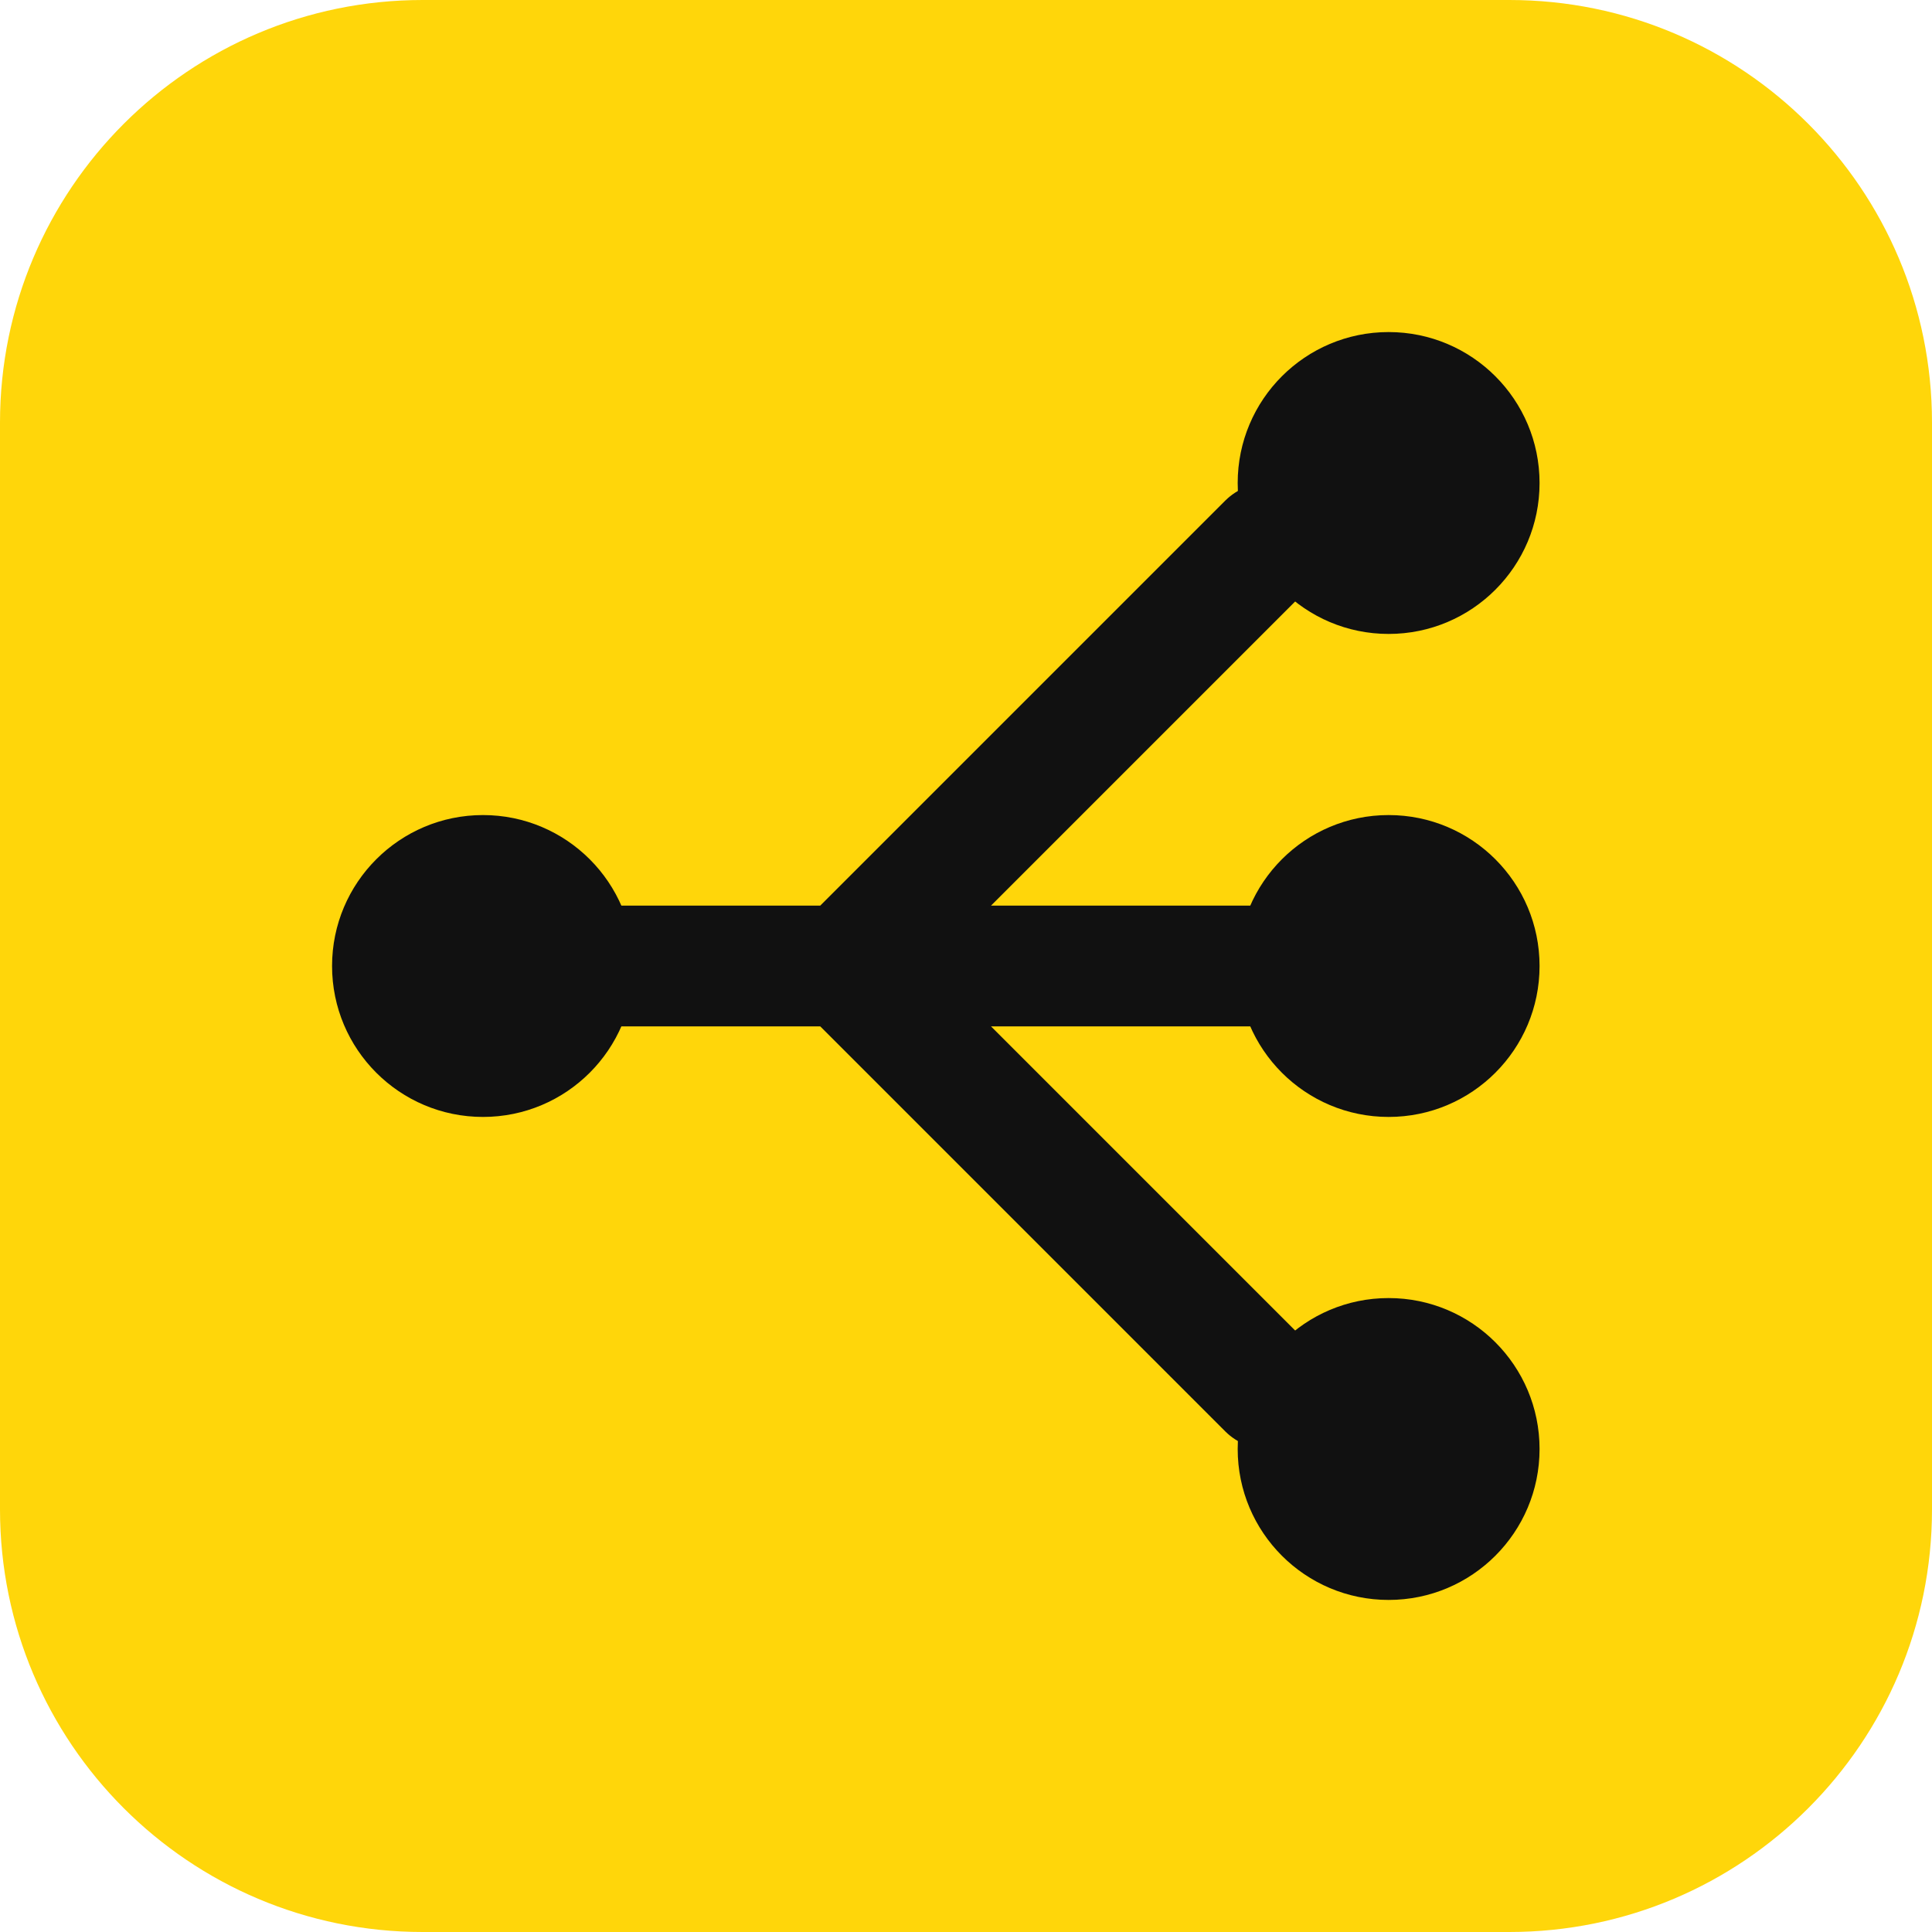
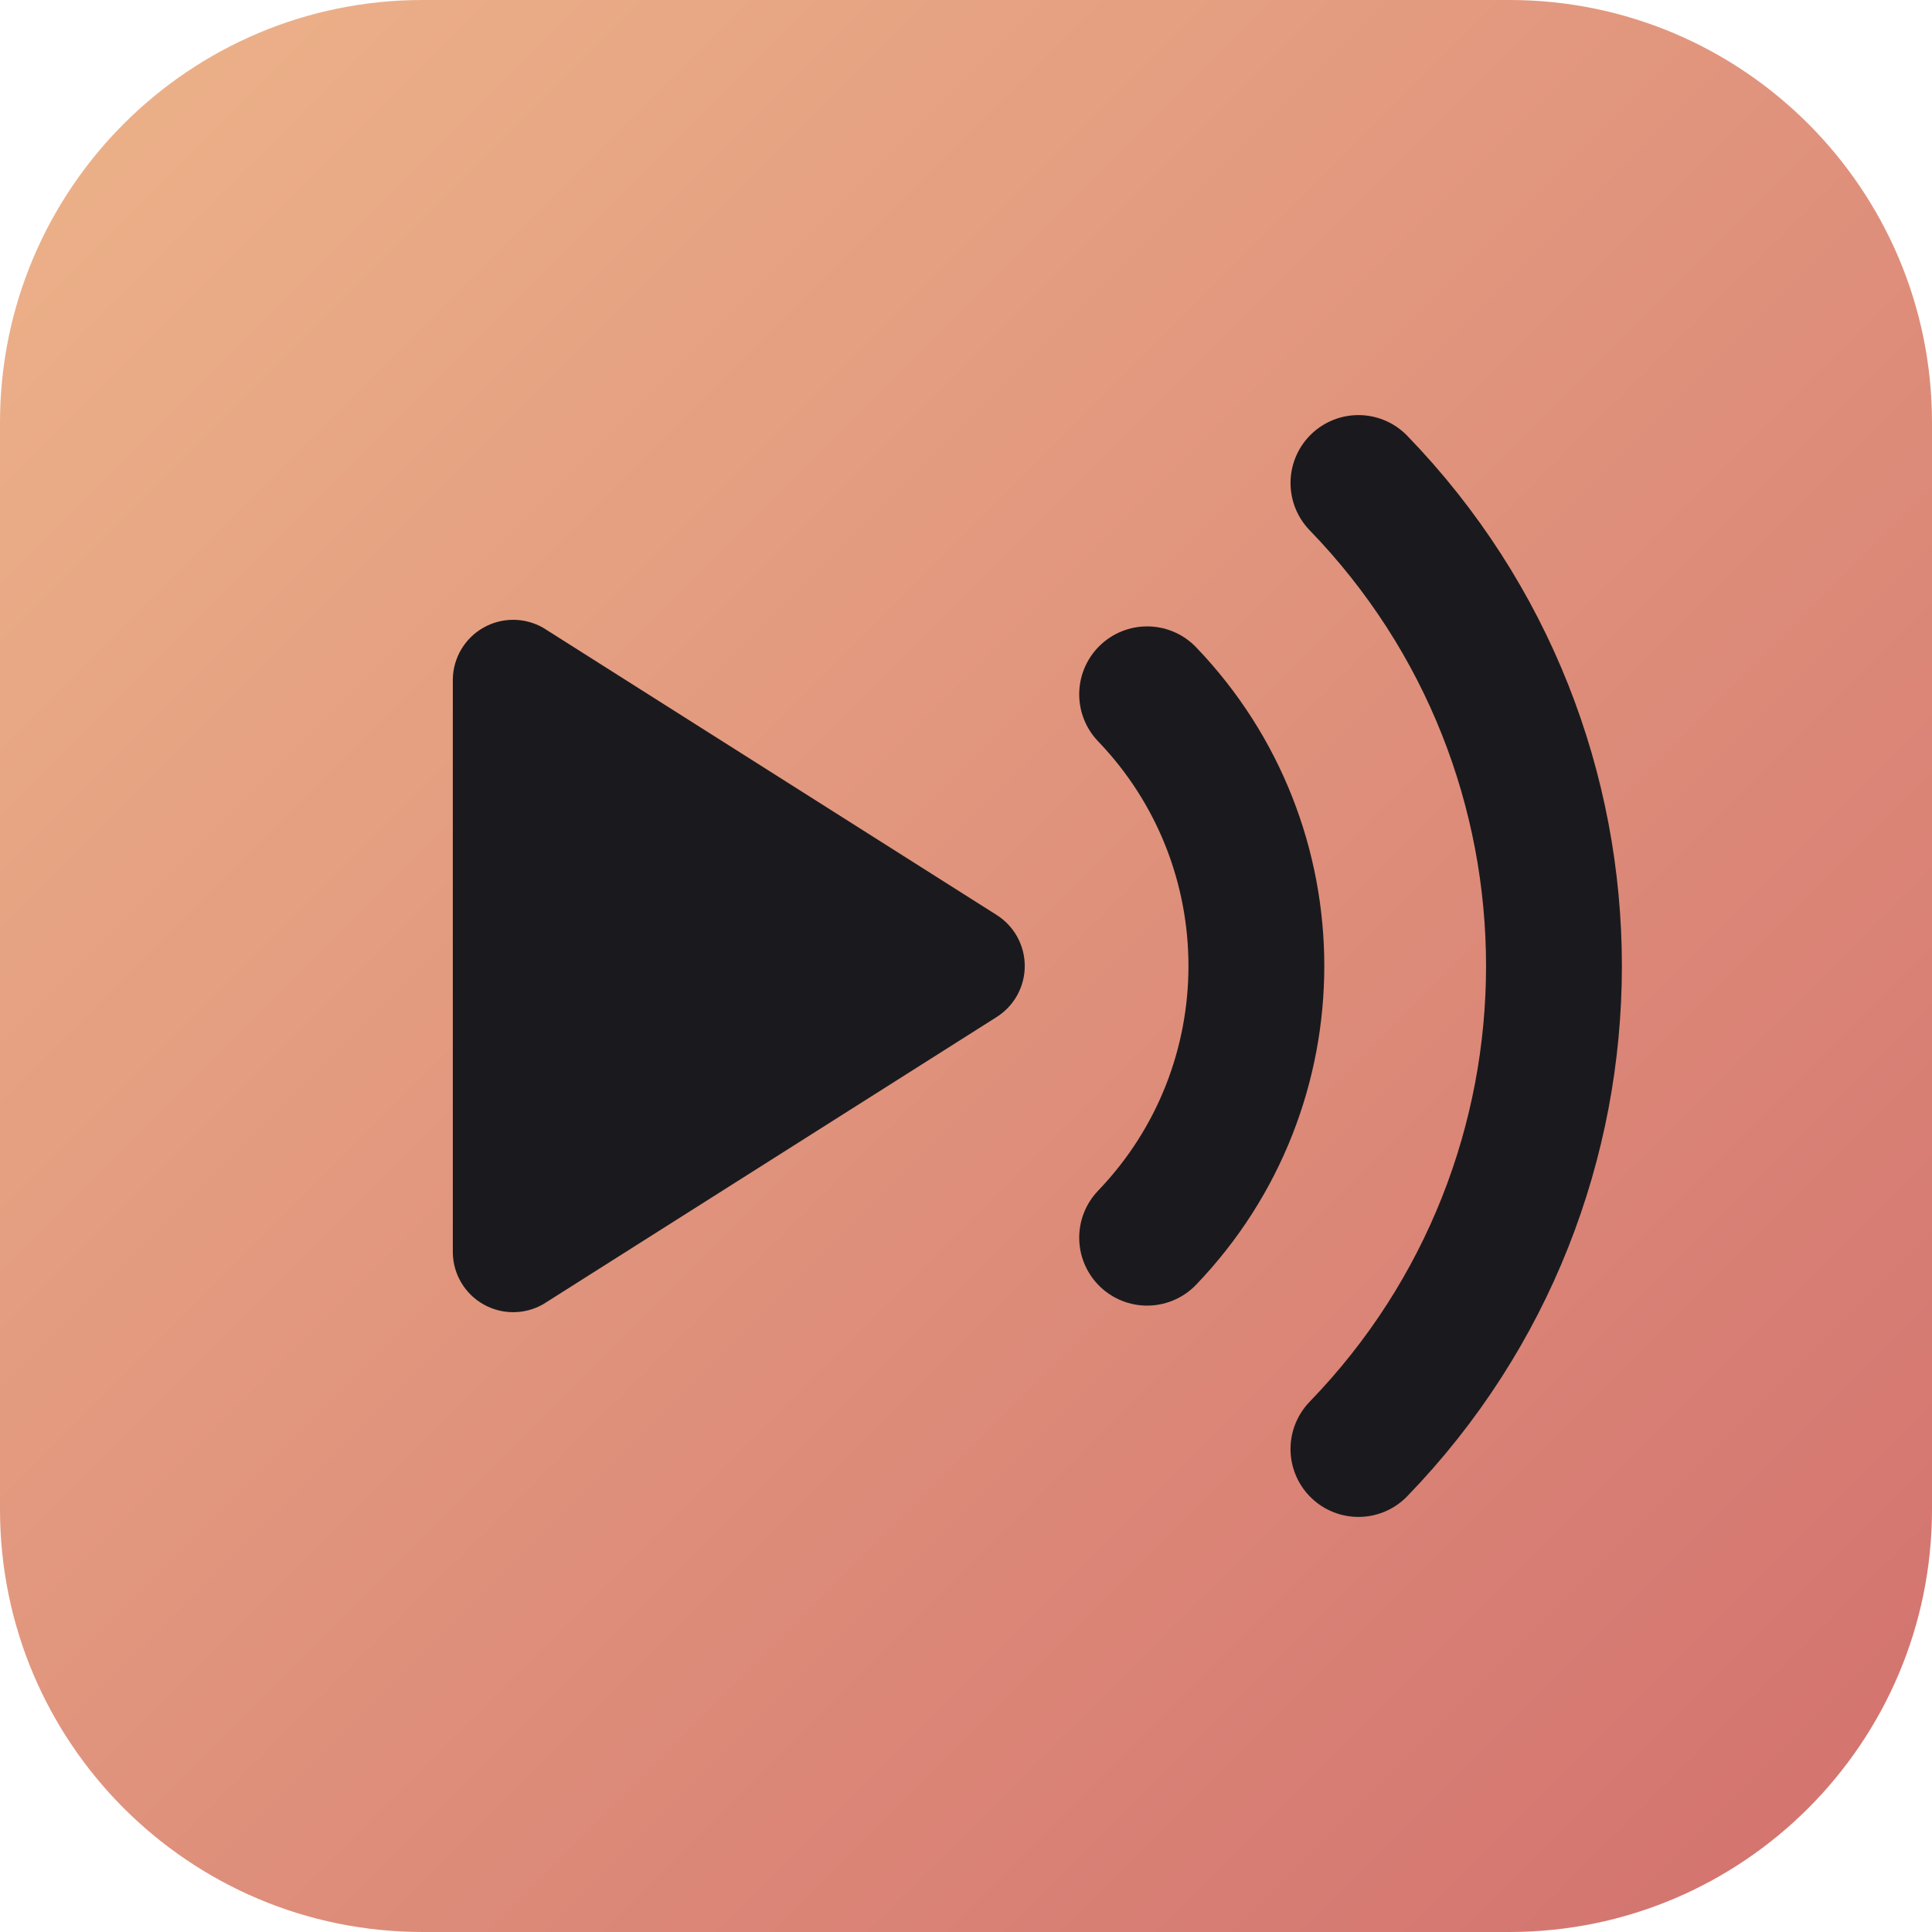
<svg xmlns="http://www.w3.org/2000/svg" viewBox="0 0 64 64" width="64" height="64">
-   <rect width="64" height="64" rx="14" fill="#FFD60A" />
-   <g fill="none" stroke="#111" stroke-width="4" stroke-linecap="round">
-     <path d="M18 32h10M28 32l14-14M28 32h14M28 32l14 14" />
-   </g>
-   <g fill="#111">
-     <circle cx="16" cy="32" r="5" />
-     <circle cx="46" cy="16" r="5" />
-     <circle cx="46" cy="32" r="5" />
-     <circle cx="46" cy="48" r="5" />
+   <defs>
+     <linearGradient id="bg" x1="0" y1="0" x2="1" y2="1">
+       <stop offset="0" stop-color="#EDB48A" />
+       <stop offset="1" stop-color="#D2706E" />
+     </linearGradient>
+   </defs>
+   <rect width="64" height="64" rx="14" fill="url(#bg)" />
+   <path d="M15 22.5v19a2 2 0 0 0 3 1.7l15-9.5a2 2 0 0 0 0-3.4l-15-9.5a2 2 0 0 0-3 1.7z" fill="#1a1a1e" />
+   <g fill="none" stroke="#1a1a1e" stroke-width="4.5" stroke-linecap="round">
+     <path d="M38 23a13 13 0 0 1 0 18" />
+     <path d="M45 16a23 23 0 0 1 0 32" />
  </g>
</svg>
